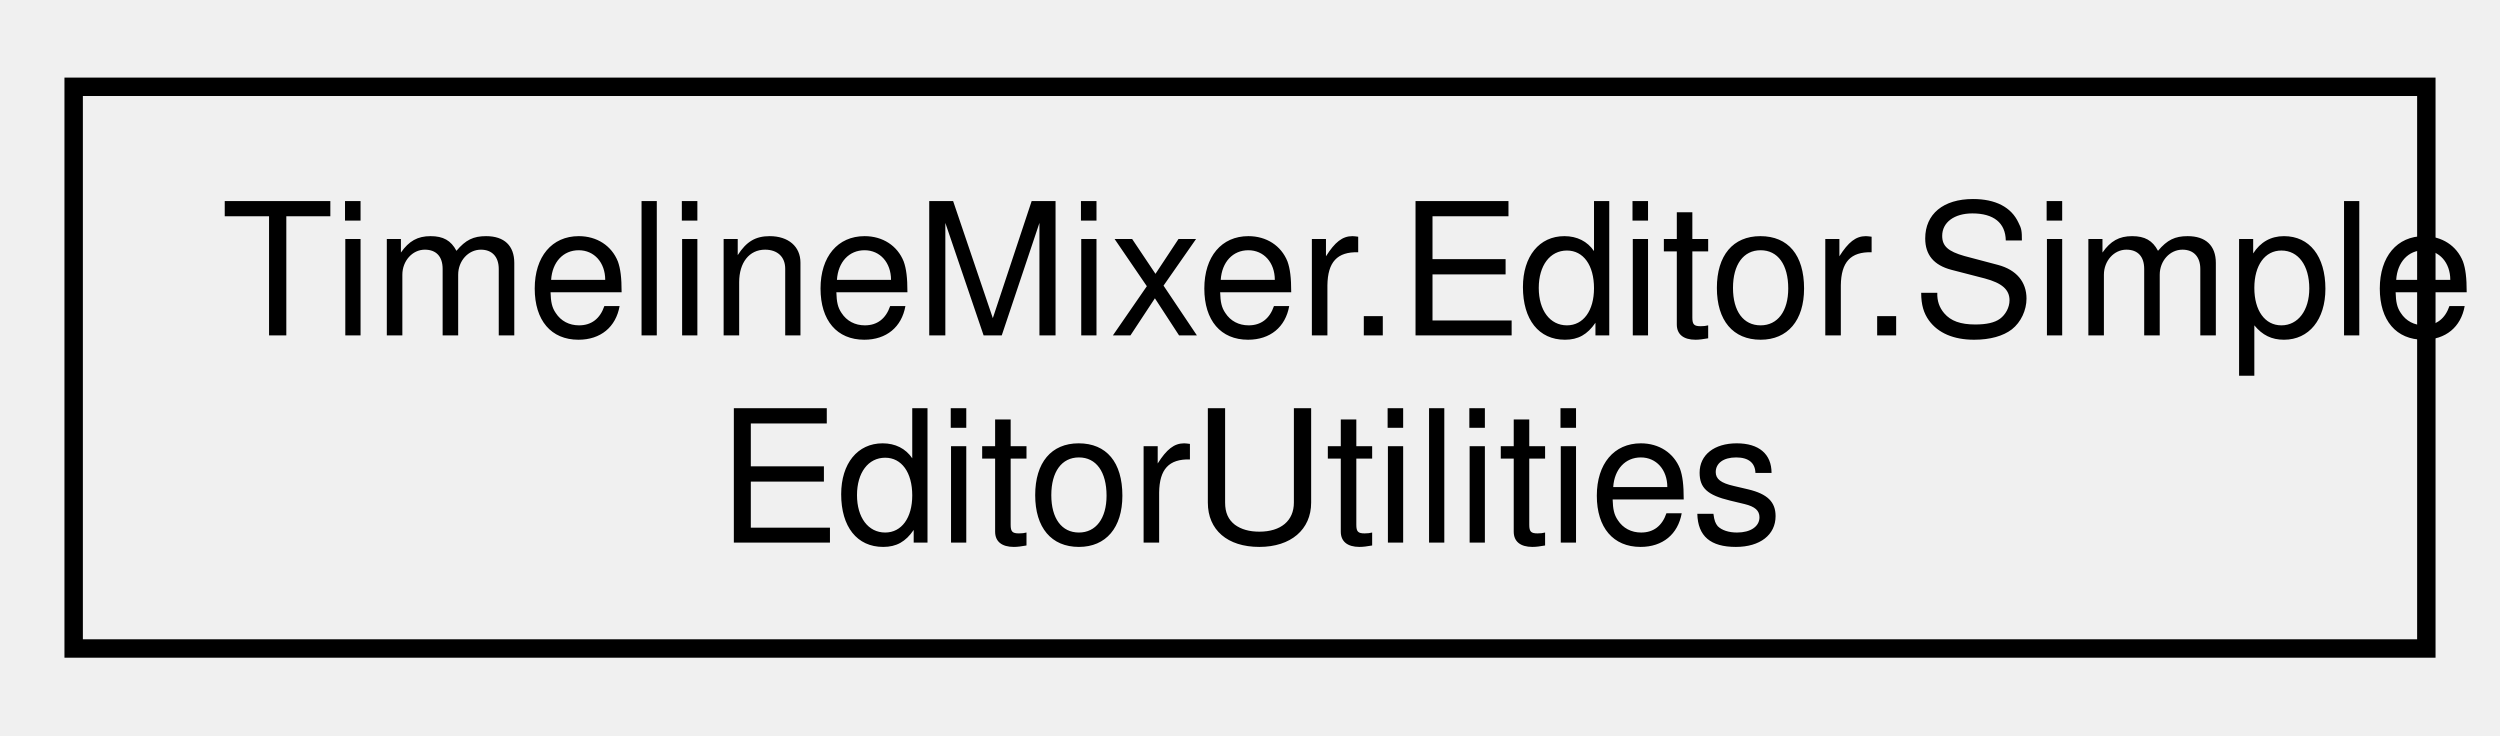
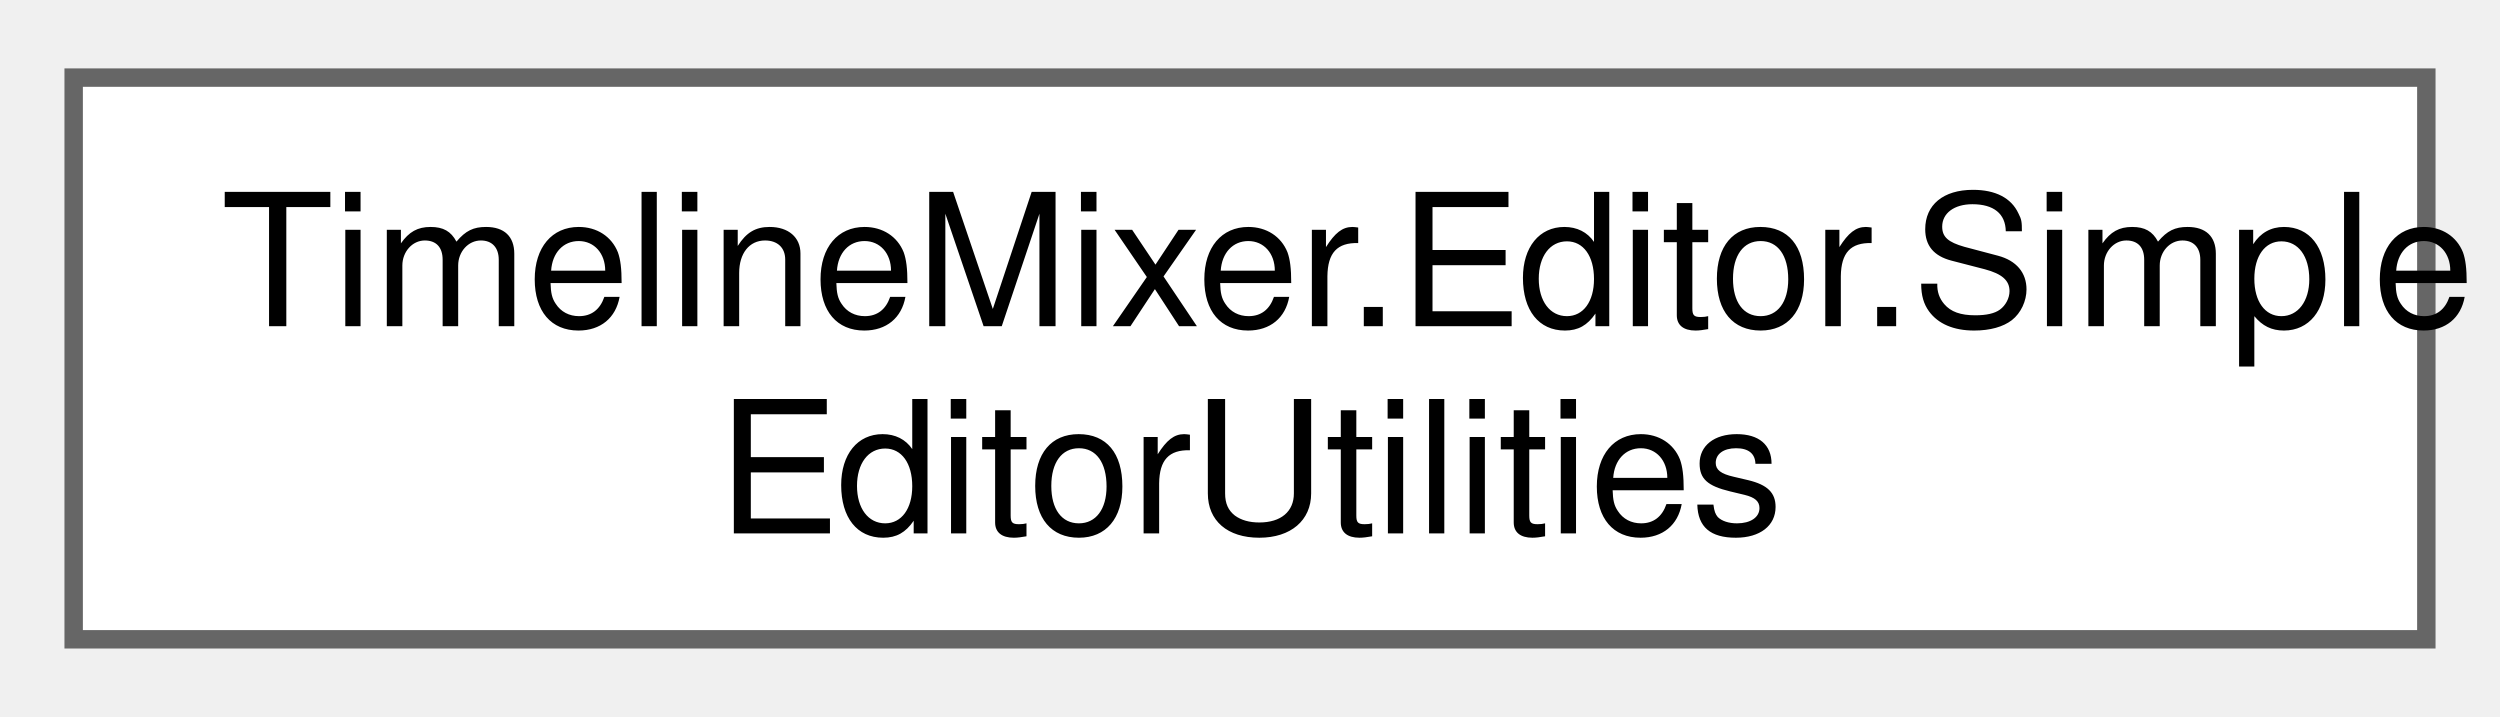
- <svg xmlns="http://www.w3.org/2000/svg" xmlns:xlink="http://www.w3.org/1999/xlink" width="136pt" height="40pt" viewBox="0.00 0.00 135.75 39.50">
-   <g id="graph0" class="graph" transform="scale(1 1) rotate(0) translate(4 35.5)">
-     <g id="node1" class="node">
-       <g id="a_node1">
+ <svg xmlns="http://www.w3.org/2000/svg" xmlns:xlink="http://www.w3.org/1999/xlink" width="136pt" height="39pt" viewBox="0.00 0.00 135.75 38.50">
+   <g id="graph0" class="graph" transform="scale(1 1) rotate(0) translate(4 34.5)">
+     <g id="Node000000" class="node">
+       <g id="a_Node000000">
        <a xlink:href="class_timeline_mixer_1_1_editor_1_1_simple_editor_utilities.html" target="_top" xlink:title=" ">
-           <polygon fill="none" stroke="black" points="0,-0.5 0,-31 127.75,-31 127.75,-0.5 0,-0.5" />
-           <text text-anchor="start" x="8" y="-17.5" font-family="Helvetica,sans-Serif" font-size="10.00">TimelineMixer.Editor.Simple</text>
-           <text text-anchor="middle" x="63.88" y="-6.25" font-family="Helvetica,sans-Serif" font-size="10.00">EditorUtilities</text>
+           <polygon fill="white" stroke="#666666" points="127.75,-30.5 0,-30.5 0,0 127.75,0 127.75,-30.5" />
+           <text text-anchor="start" x="8" y="-17" font-family="Helvetica,sans-Serif" font-size="10.00">TimelineMixer.Editor.Simple</text>
+           <text text-anchor="middle" x="63.88" y="-5.75" font-family="Helvetica,sans-Serif" font-size="10.00">EditorUtilities</text>
        </a>
      </g>
    </g>
  </g>
</svg>
